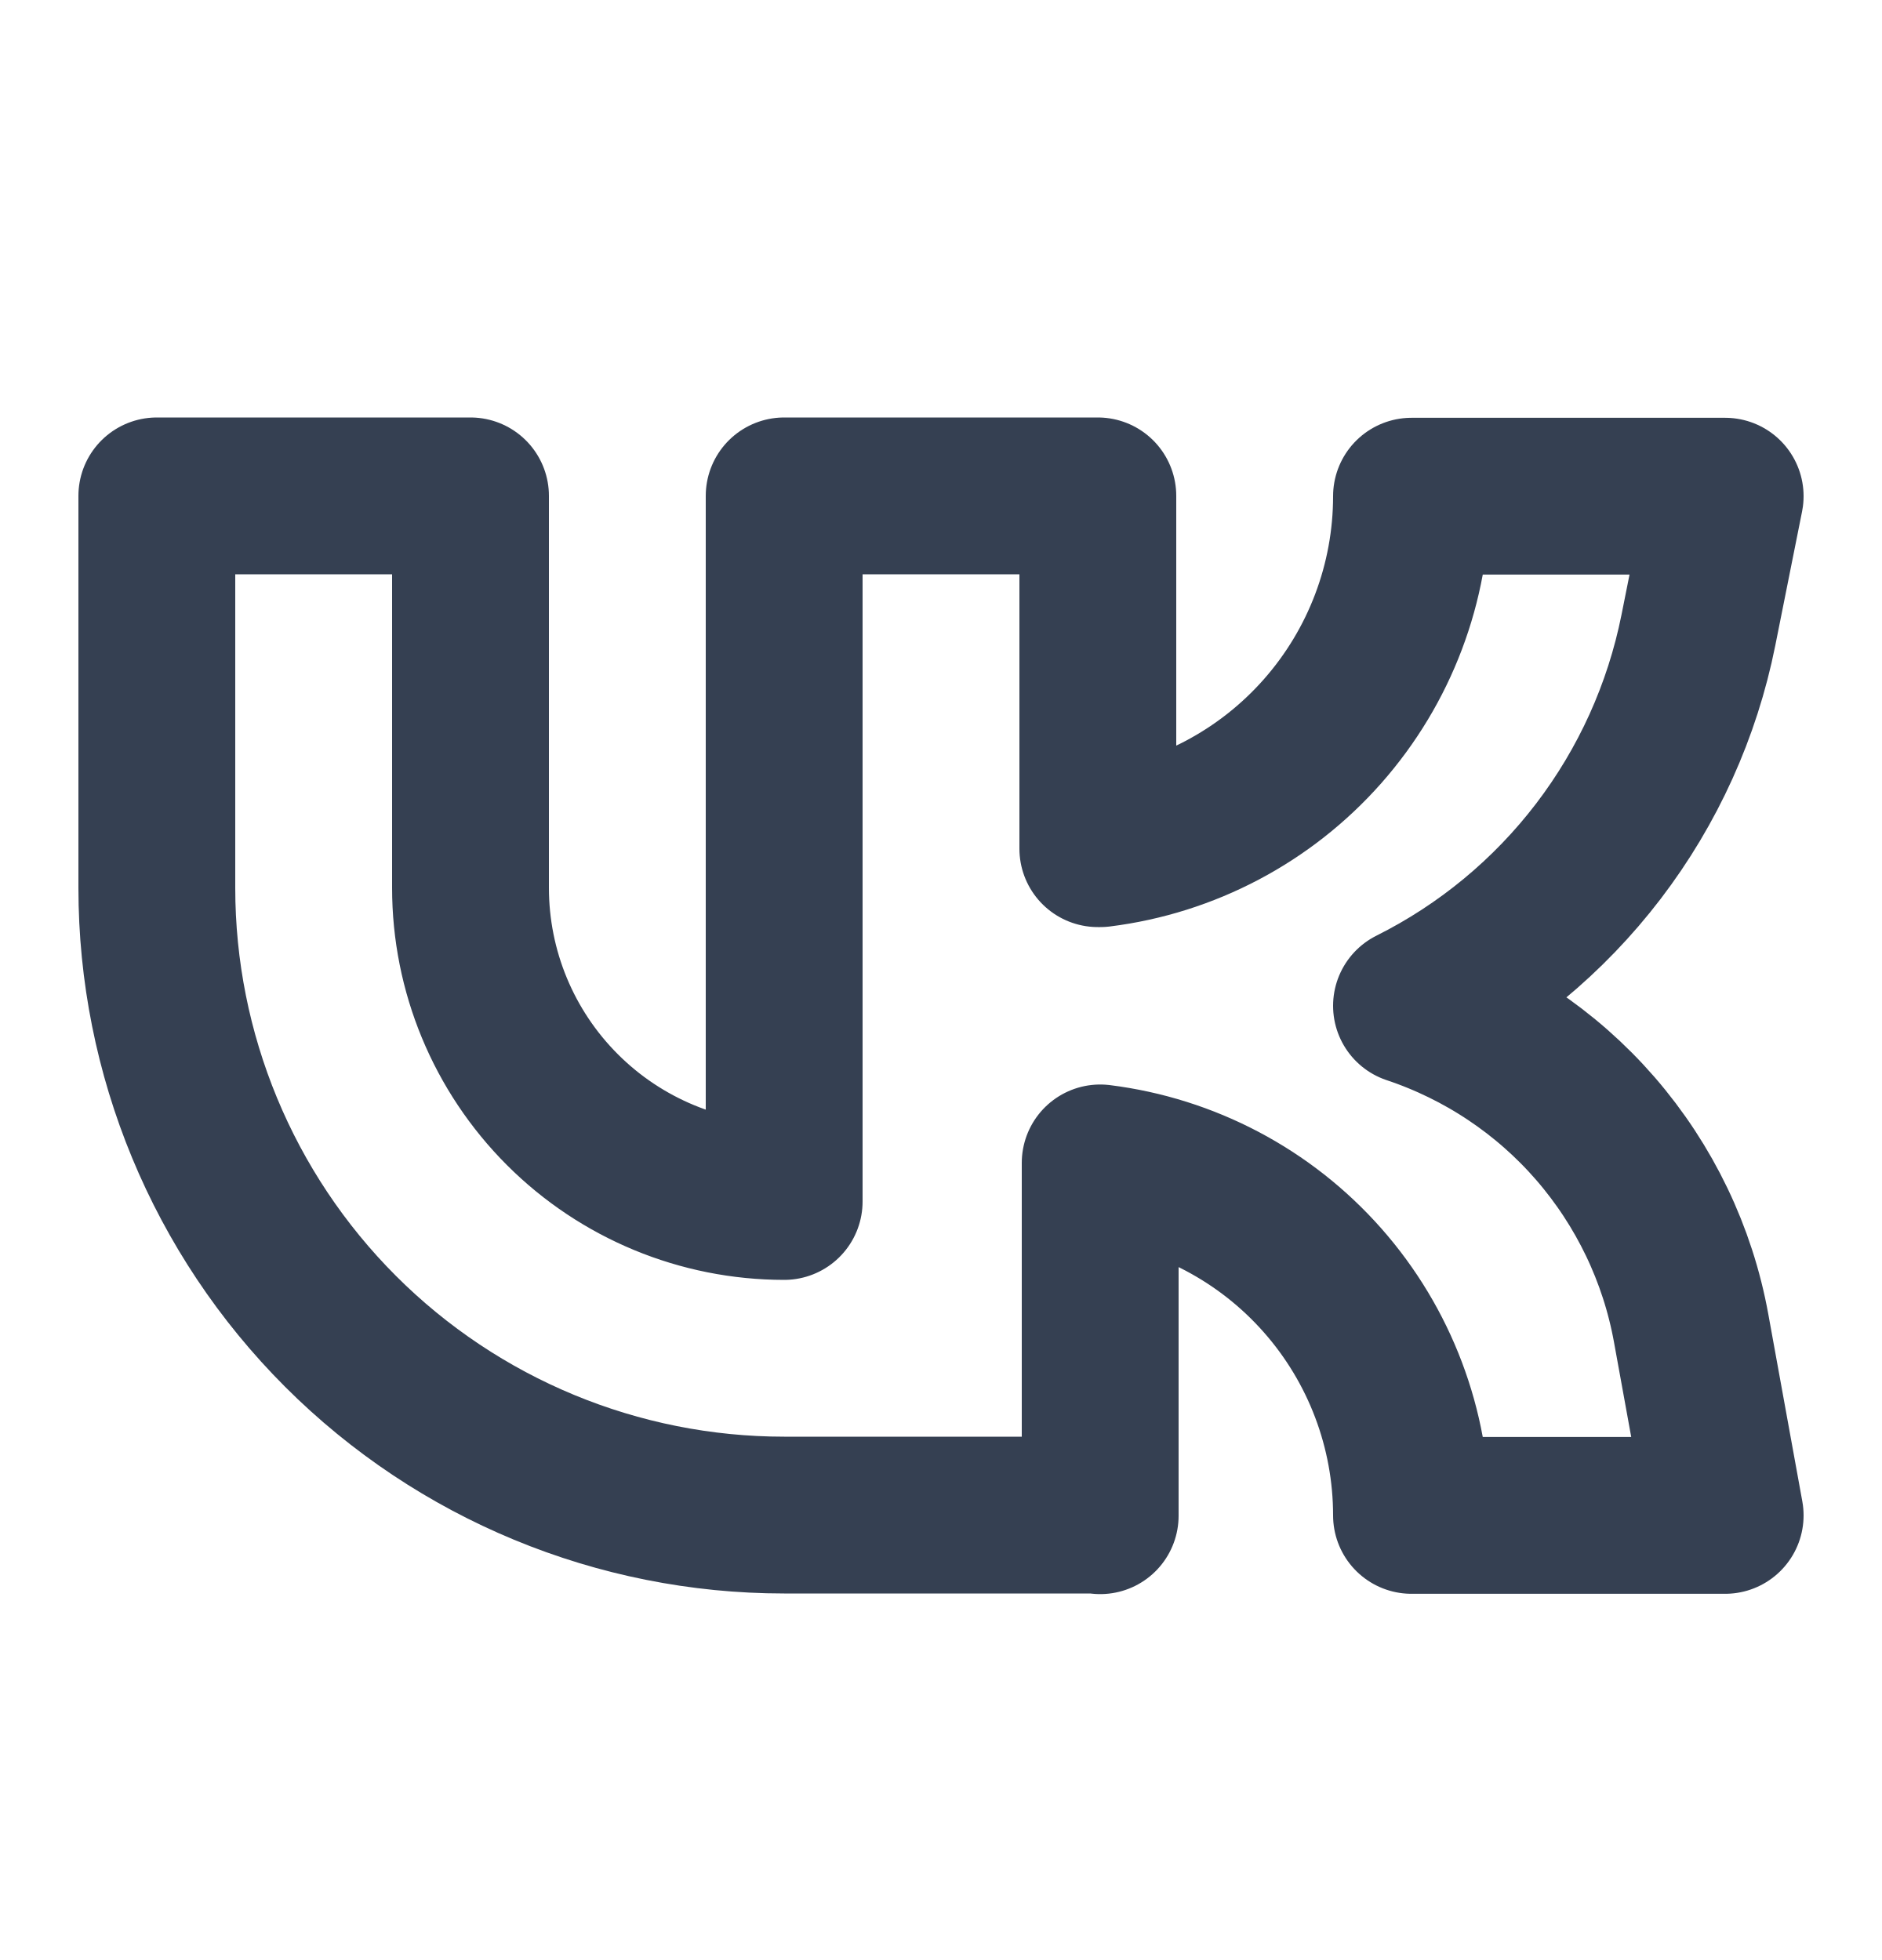
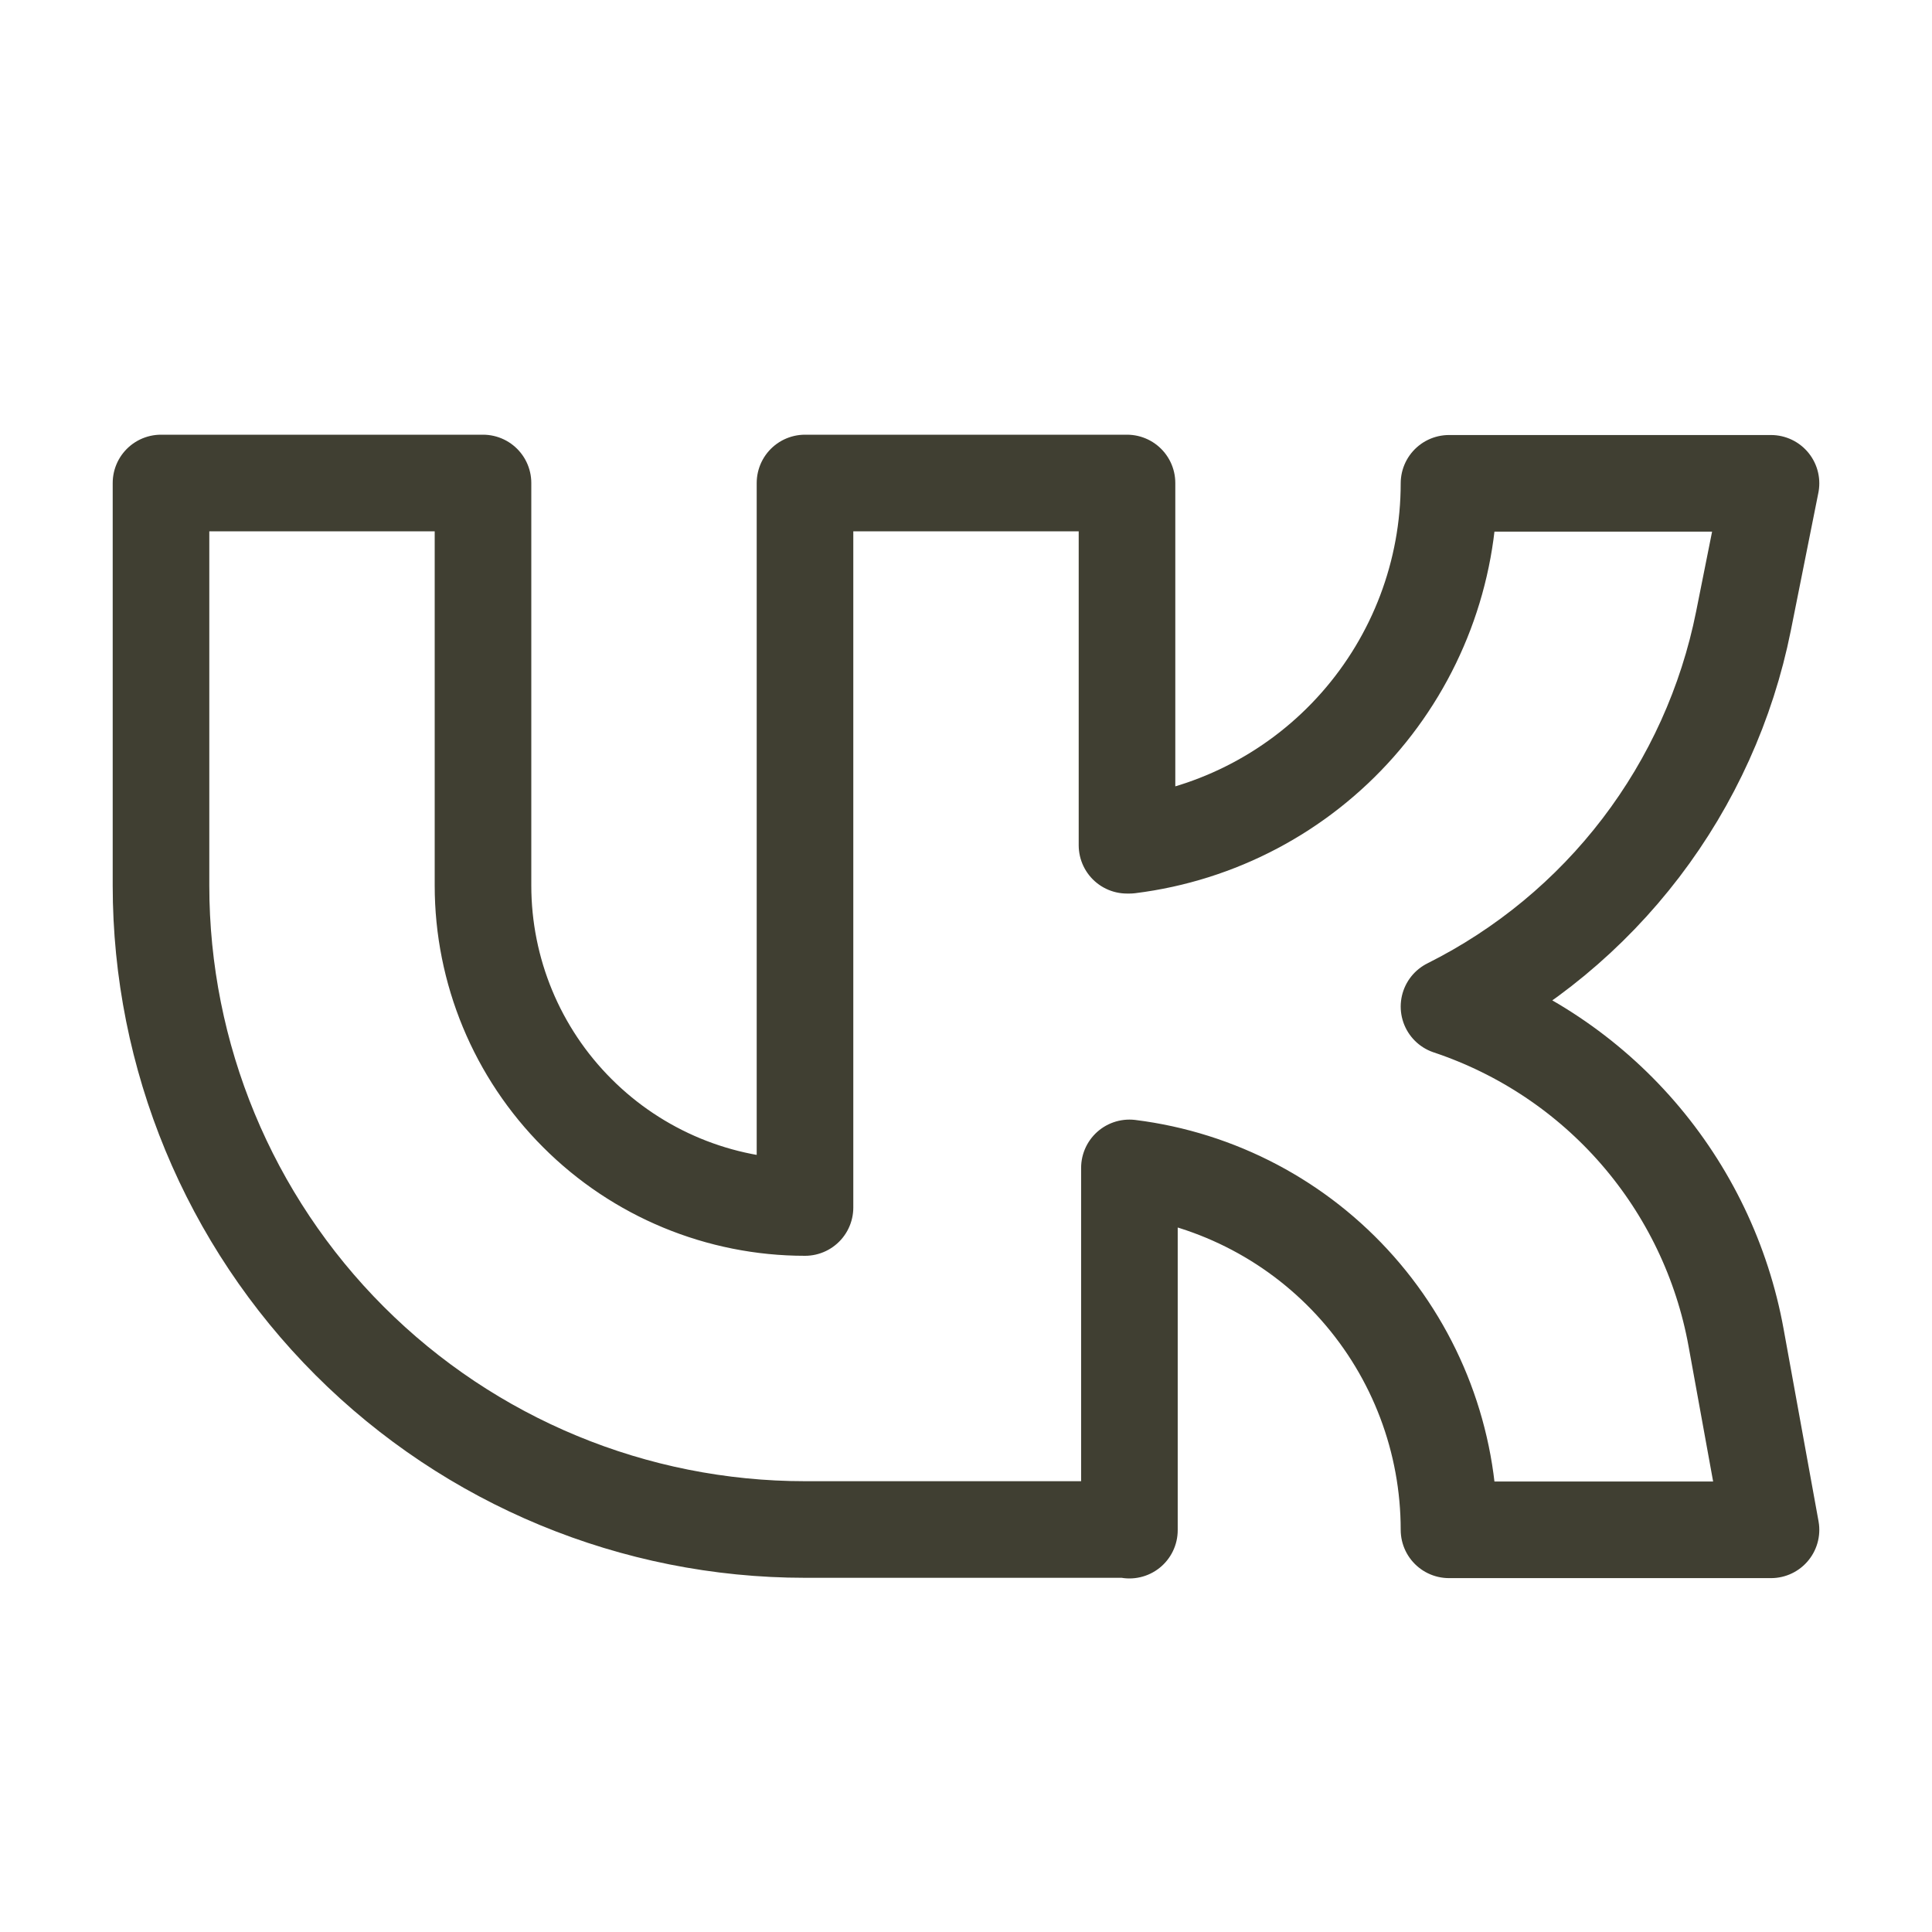
- <svg xmlns="http://www.w3.org/2000/svg" width="24" height="25" viewBox="0 0 24 25" fill="none">
-   <path d="M14 19.325H10C7.878 19.325 5.843 18.482 4.343 16.982C2.843 15.482 2 13.447 2 11.325V6.325H6V11.325C6 12.386 6.421 13.403 7.172 14.154C7.922 14.904 8.939 15.325 10 15.325V6.325H14V10.825H14.03C15.126 10.688 16.134 10.156 16.865 9.328C17.596 8.5 18 7.434 18 6.329H22L21.658 8.04C21.453 9.064 21.017 10.028 20.383 10.858C19.749 11.688 18.934 12.362 18 12.829C18.908 13.132 19.719 13.673 20.346 14.396C20.973 15.12 21.395 15.998 21.566 16.94L22 19.329H18C18 18.225 17.596 17.158 16.865 16.33C16.134 15.502 15.126 14.97 14.03 14.833V19.333L14 19.325Z" stroke="#354052" stroke-width="2" stroke-linecap="round" stroke-linejoin="round" />
+ <svg xmlns="http://www.w3.org/2000/svg" width="24" height="24" viewBox="0 0 24 24" fill="none">
+   <g id="brand-vk">
+     <path id="Vector" d="M14 19H10C7.878 19 5.843 18.157 4.343 16.657C2.843 15.157 2 13.122 2 11V6H6V11C6 12.061 6.421 13.078 7.172 13.828C7.922 14.579 8.939 15 10 15V6H14V10.5H14.03C15.126 10.363 16.134 9.831 16.865 9.003C17.596 8.175 18 7.109 18 6.004H22L21.658 7.715C21.453 8.739 21.017 9.703 20.383 10.533C19.749 11.363 18.934 12.037 18 12.504C18.908 12.807 19.719 13.348 20.346 14.071C20.973 14.794 21.395 15.673 21.566 16.615L22 19.004H18C18 17.899 17.596 16.833 16.865 16.005C16.134 15.177 15.126 14.645 14.03 14.508V19.008L14 19Z" stroke="#403F32" stroke-width="1.2" stroke-linecap="round" stroke-linejoin="round" />
+   </g>
</svg>
